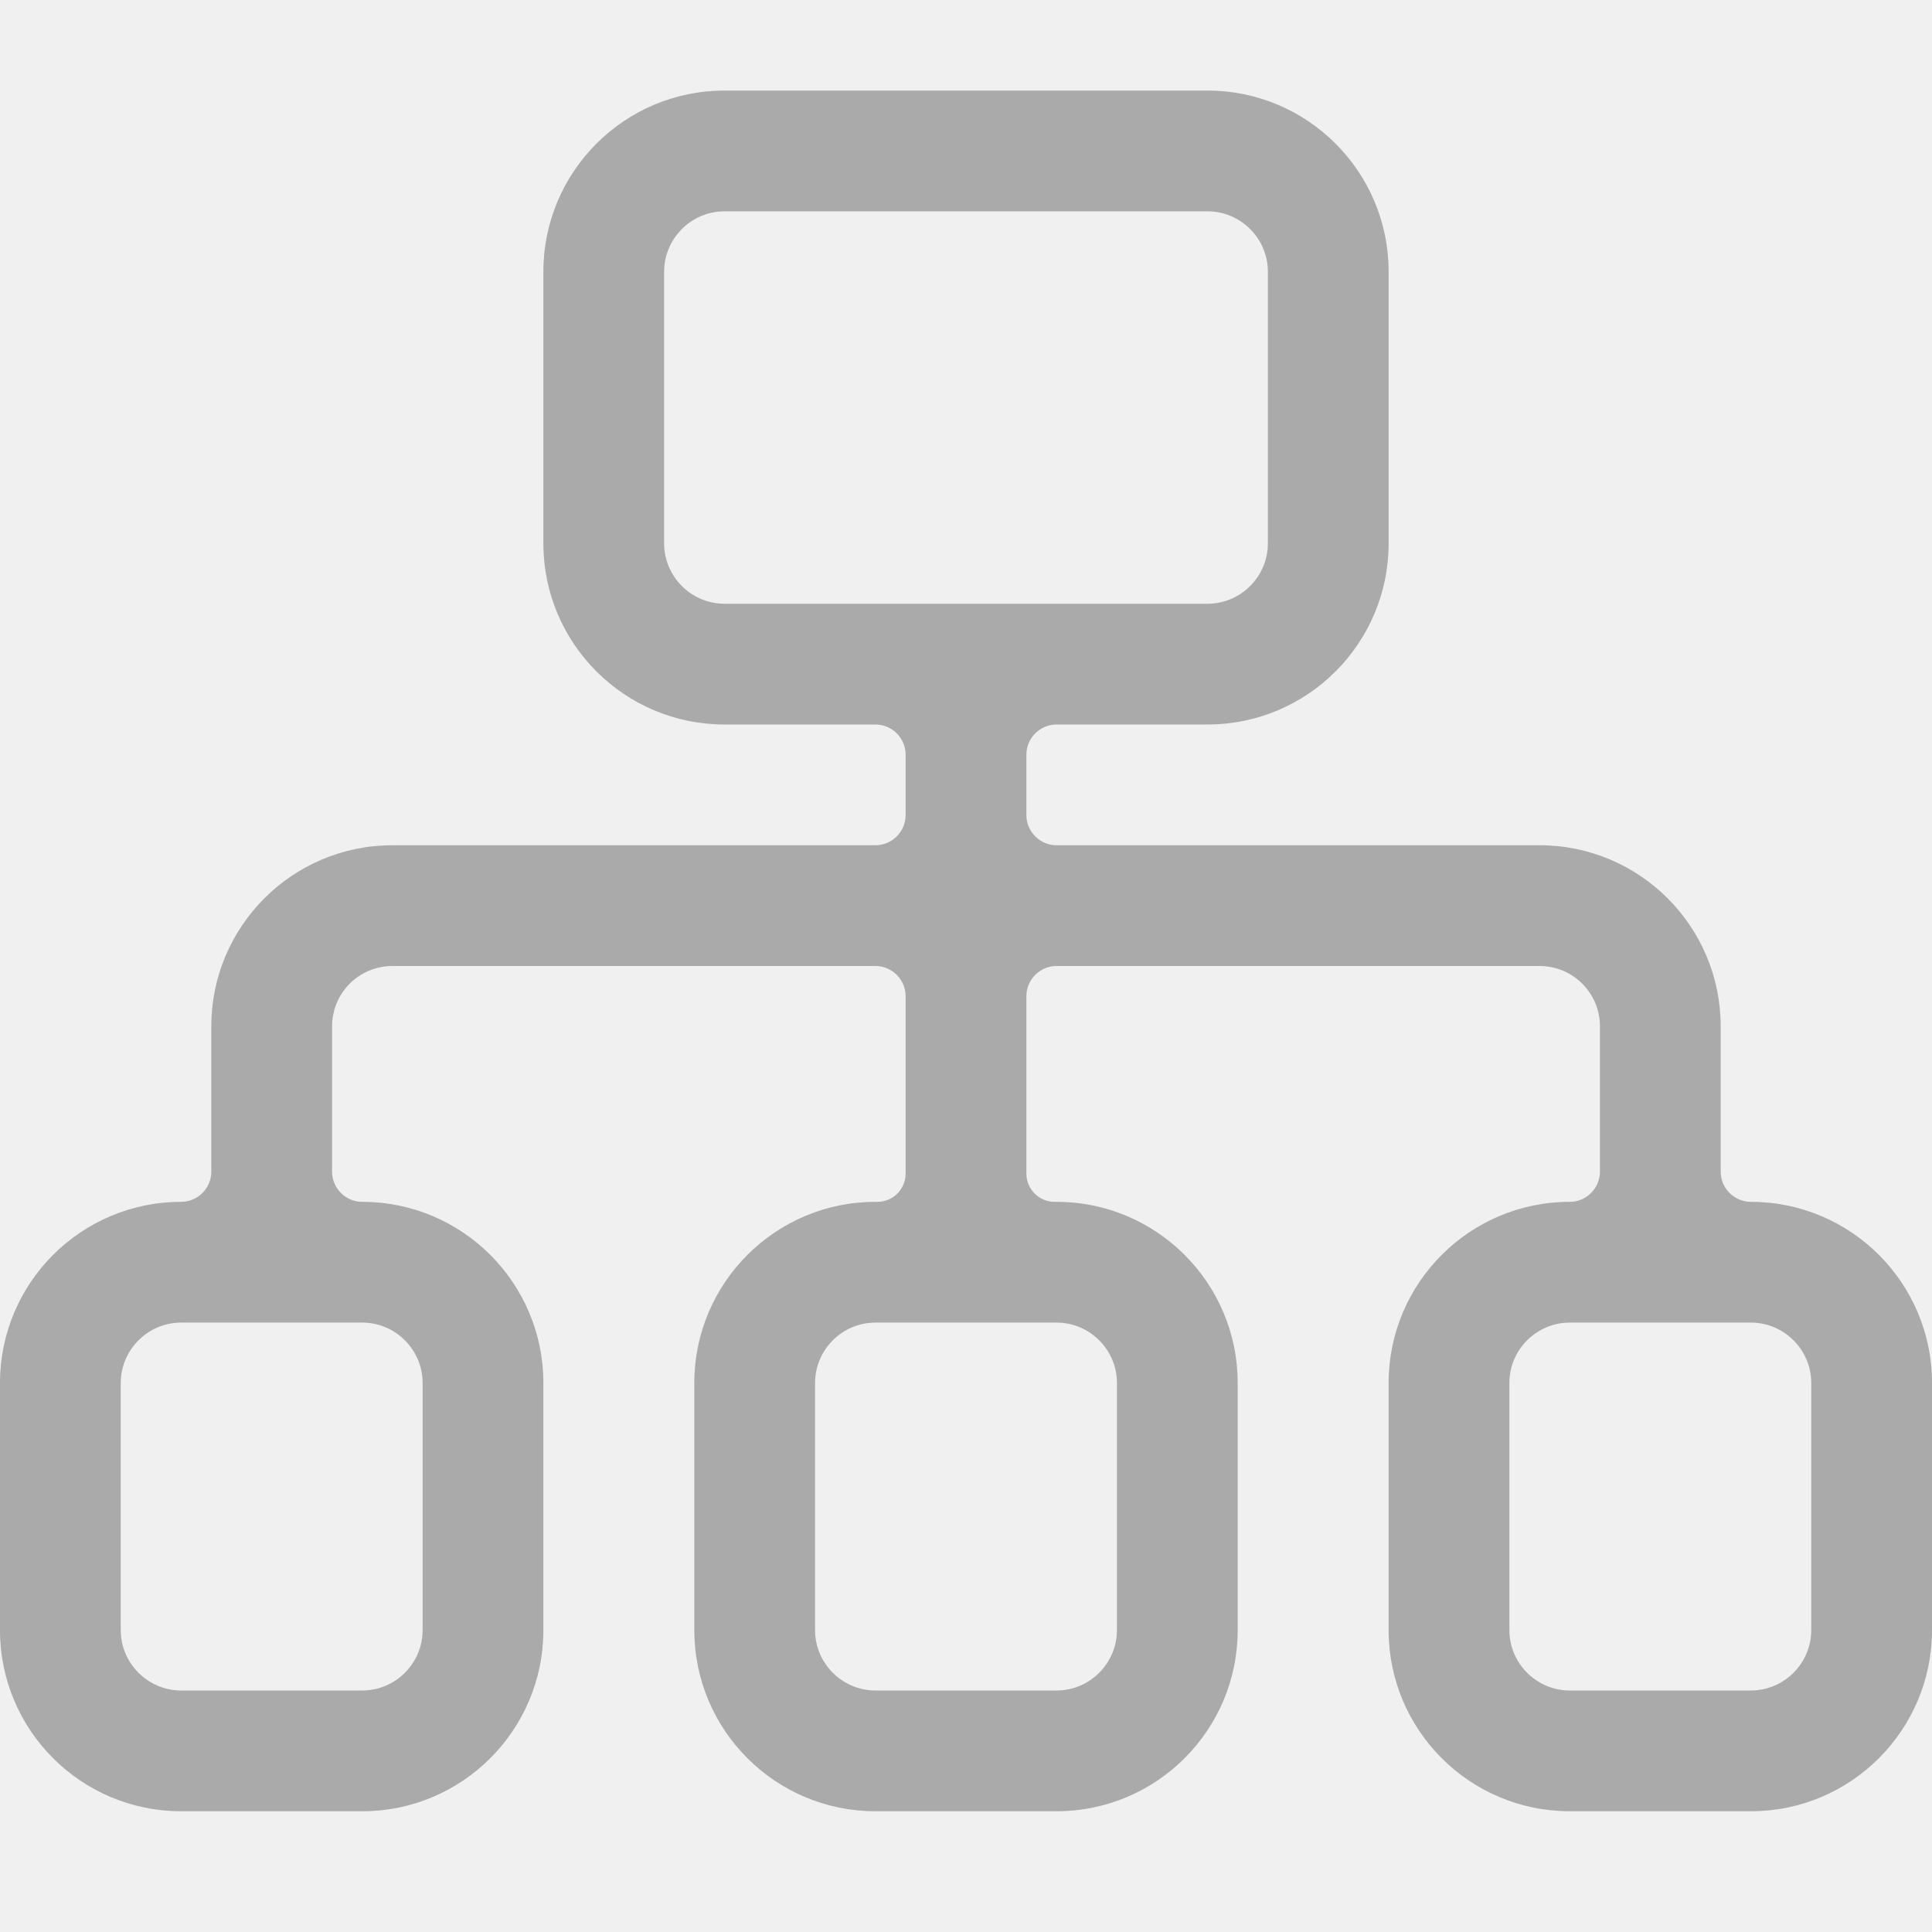
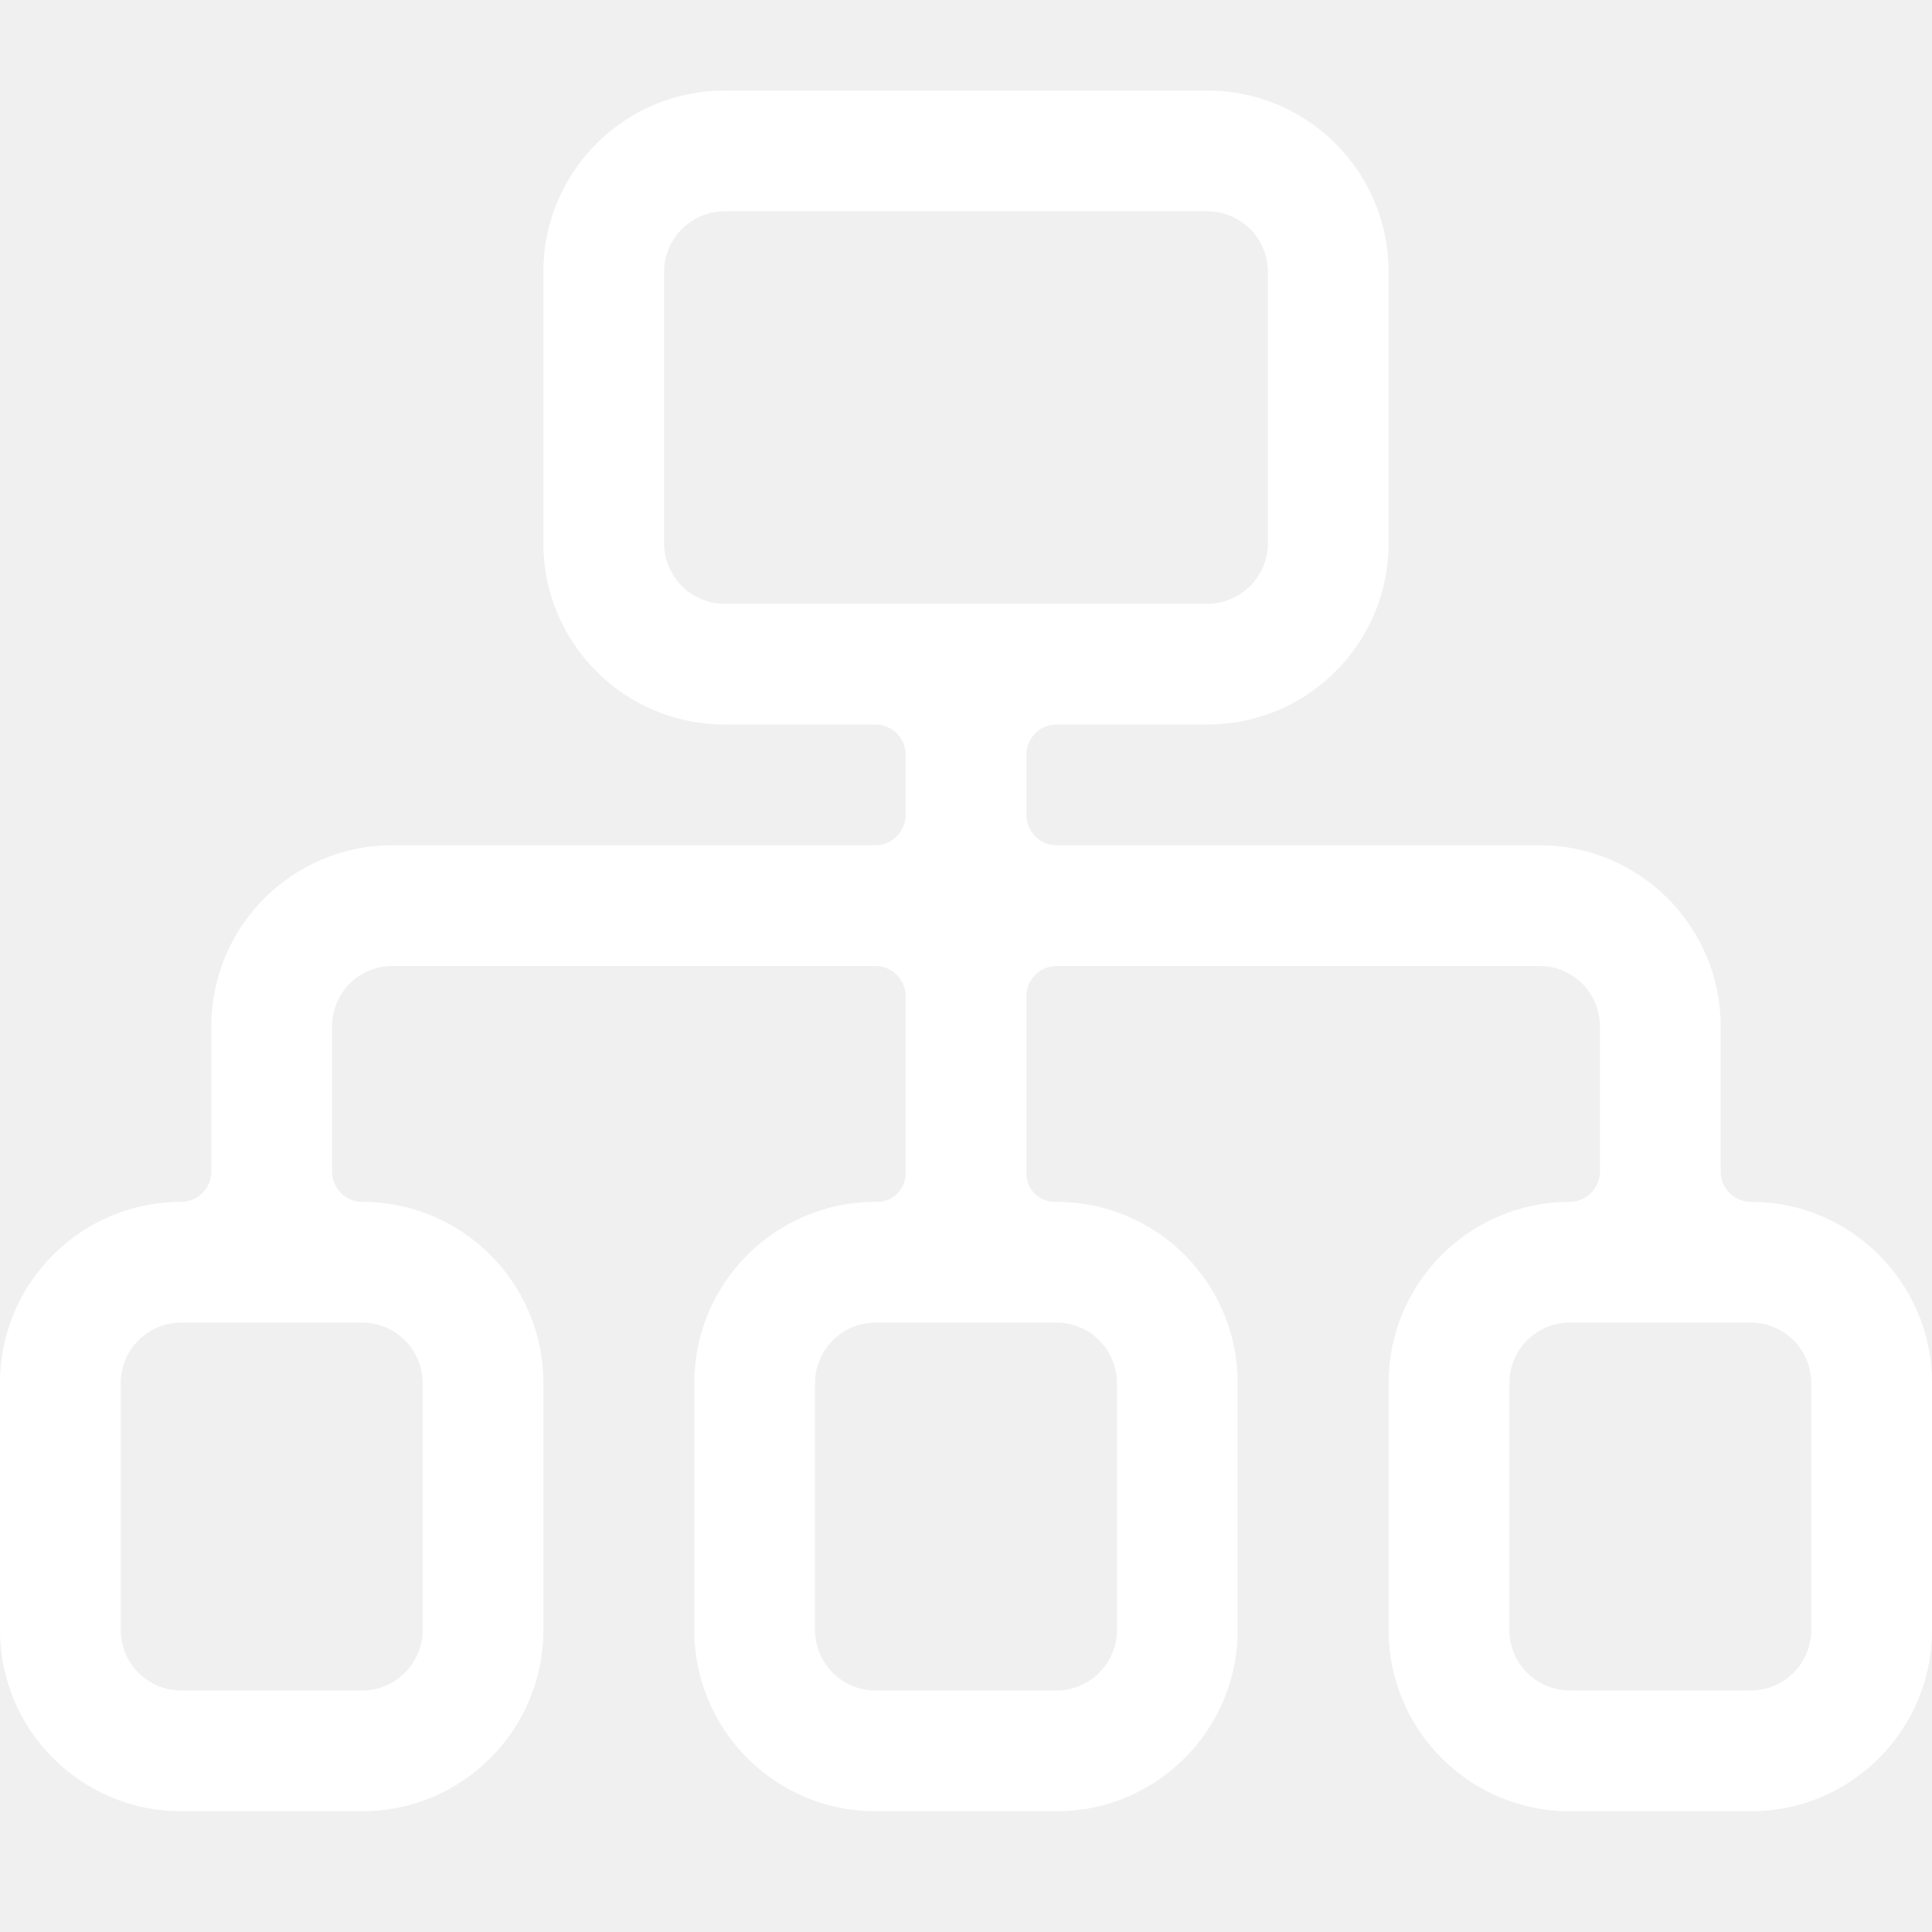
<svg xmlns="http://www.w3.org/2000/svg" version="1.1" viewBox="0 0 1024 1024">
-   <path fill="#aaa" d="M928 637c-8.8 0-16-7.2-16-16v-77c0-53-43-96-96-96H560c-8.8 0-16-7.2-16-16v-32c0-8.8 7.2-16 16-16h80c53 0 96-43 96-96V144c0-53-43-96-96-96H384c-53 0-96 43-96 96v144c0 53 43 96 96 96h80c8.8 0 16 7.2 16 16v32c0 8.8-7.2 16-16 16H208c-53 0-96 43-96 96v77c0 8.8-7.2 16-16 16-53 0-96 43-96 96v131c0 53 43 96 96 96h96c53 0 96-43 96-96V733c0-53-43-96-96-96-8.8 0-16-7.2-16-16v-77c0-17.7 14.3-32 32-32h256c8.8 0 16 7.2 16 16v94c0 8.3-6.7 15-15 15h-1c-53 0-96 43-96 96v131c0 53 43 96 96 96h96c53 0 96-43 96-96V733c0-53-43-96-96-96h-1c-8.3 0-15-6.7-15-15v-94c0-8.8 7.2-16 16-16h256c17.7 0 32 14.3 32 32v77c0 8.8-7.2 16-16 16-53 0-96 43-96 96v131c0 53 43 96 96 96h96c53 0 96-43 96-96V733c0-53-43-96-96-96zm-736 64c17.6 0 32 14.4 32 32v131c0 17.6-14.4 32-32 32H96c-17.6 0-32-14.4-32-32V733c0-17.6 14.4-32 32-32h96zm368 0c17.6 0 32 14.4 32 32v131c0 17.6-14.4 32-32 32h-96c-17.6 0-32-14.4-32-32V733c0-17.6 14.4-32 32-32h96zM384 320c-17.6 0-32-14.4-32-32V144c0-17.6 14.4-32 32-32h256c17.6 0 32 14.4 32 32v144c0 17.6-14.4 32-32 32H384zm576 544c0 17.6-14.4 32-32 32h-96c-17.6 0-32-14.4-32-32V733c0-17.6 14.4-32 32-32h96c17.6 0 32 14.4 32 32v131z" />
+   <path fill="#fff" d="M928 637c-8.8 0-16-7.2-16-16v-77c0-53-43-96-96-96H560c-8.8 0-16-7.2-16-16v-32c0-8.8 7.2-16 16-16h80c53 0 96-43 96-96V144c0-53-43-96-96-96H384c-53 0-96 43-96 96v144c0 53 43 96 96 96h80c8.8 0 16 7.2 16 16v32c0 8.8-7.2 16-16 16H208c-53 0-96 43-96 96v77c0 8.8-7.2 16-16 16-53 0-96 43-96 96v131c0 53 43 96 96 96h96c53 0 96-43 96-96V733c0-53-43-96-96-96-8.8 0-16-7.2-16-16v-77c0-17.7 14.3-32 32-32h256c8.8 0 16 7.2 16 16v94c0 8.3-6.7 15-15 15h-1c-53 0-96 43-96 96v131c0 53 43 96 96 96h96c53 0 96-43 96-96V733c0-53-43-96-96-96h-1c-8.3 0-15-6.7-15-15v-94c0-8.8 7.2-16 16-16h256c17.7 0 32 14.3 32 32v77c0 8.8-7.2 16-16 16-53 0-96 43-96 96v131c0 53 43 96 96 96h96c53 0 96-43 96-96V733c0-53-43-96-96-96zm-736 64c17.6 0 32 14.4 32 32v131c0 17.6-14.4 32-32 32H96c-17.6 0-32-14.4-32-32V733c0-17.6 14.4-32 32-32h96zm368 0c17.6 0 32 14.4 32 32v131c0 17.6-14.4 32-32 32h-96c-17.6 0-32-14.4-32-32V733c0-17.6 14.4-32 32-32h96zM384 320c-17.6 0-32-14.4-32-32V144c0-17.6 14.4-32 32-32h256c17.6 0 32 14.4 32 32v144c0 17.6-14.4 32-32 32H384zm576 544c0 17.6-14.4 32-32 32h-96c-17.6 0-32-14.4-32-32V733c0-17.6 14.4-32 32-32h96c17.6 0 32 14.4 32 32v131z" />
</svg>
